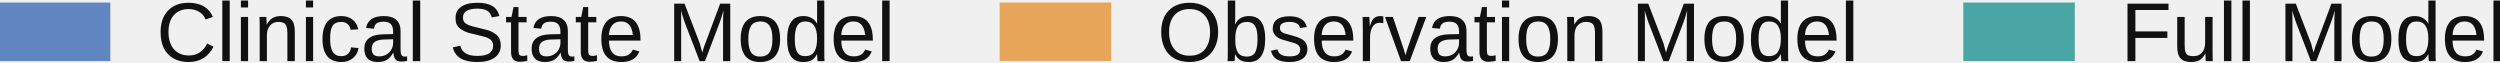
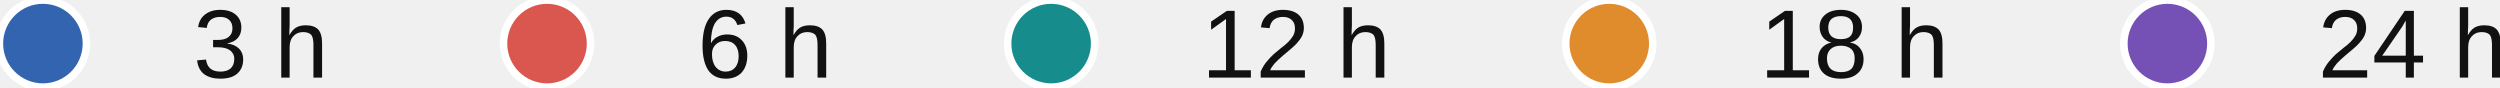
- <svg xmlns="http://www.w3.org/2000/svg" width="173.43pt" height="4.302pt" viewBox="111.528 8.601 173.43 4.302" version="1.1">
+ <svg xmlns="http://www.w3.org/2000/svg" xmlns:xlink="http://www.w3.org/1999/xlink" width="149.281pt" height="5.22pt" viewBox="8.975 8.205 149.281 5.22" version="1.1">
  <defs>
    <style type="text/css">*{stroke-linejoin: round; stroke-linecap: butt}</style>
  </defs>
  <g id="figure_1">
    <g id="patch_1">
-       <path d="M 0 22.677 L 396.85 22.677 L 396.85 0 L 0 0 L 0 22.677 z " style="fill: none" />
+       <path d="M 0 22.677 L 164.409 22.677 L 164.409 0 L 0 0 L 0 22.677 z " style="fill: none" />
    </g>
    <g id="legend_1">
-       <g id="patch_2">
-         <path d="M 111.448 12.838 L 119.182 12.838 L 119.182 8.778 L 111.448 8.778 z " style="fill: #5f86c1" />
+       <g id="line2d_1">
+         <defs>
+           <path id="m6f7e4d1581" d="M 0 2.6 C 0.69 2.6 1.351 2.326 1.838 1.838 C 2.326 1.351 2.6 0.69 2.6 0 C 2.6 -0.69 2.326 -1.351 1.838 -1.838 C 1.351 -2.326 0.69 -2.6 0 -2.6 C -0.69 -2.6 -1.351 -2.326 -1.838 -1.838 C -2.326 -1.351 -2.6 -0.69 -2.6 0 C -2.6 0.69 -2.326 1.351 -1.838 1.838 C -1.351 2.326 -0.69 2.6 0 2.6 z " style="stroke: #ffffff; stroke-width: 0.45" />
+         </defs>
+         <g>
+           <use xlink:href="#m6f7e4d1581" x="11.537" y="10.808" style="fill: #3264b0; stroke: #ffffff; stroke-width: 0.45" />
+         </g>
      </g>
      <g id="text_1">
-         <text style="fill: #111111; font: 5.8px 'Arial'; text-anchor: start" x="122.372" y="12.838" transform="rotate(-0 122.3716 12.83797)">Clinical State Model</text>
+         <text style="fill: #111111; font: 5.8px 'Arial'; text-anchor: start" x="20.527" y="12.838" transform="rotate(-0 20.52671 12.83797)">3 h</text>
      </g>
-       <g id="patch_3">
-         <path d="M 180.876 12.838 L 188.61 12.838 L 188.61 8.778 L 180.876 8.778 z " style="fill: #e7a55a" />
+       <g id="line2d_2">
+         <defs>
+           <path id="m711dda8355" d="M 0 2.6 C 0.69 2.6 1.351 2.326 1.838 1.838 C 2.326 1.351 2.6 0.69 2.6 0 C 2.6 -0.69 2.326 -1.351 1.838 -1.838 C 1.351 -2.326 0.69 -2.6 0 -2.6 C -0.69 -2.6 -1.351 -2.326 -1.838 -1.838 C -2.326 -1.351 -2.6 -0.69 -2.6 0 C -2.6 0.69 -2.326 1.351 -1.838 1.838 C -1.351 2.326 -0.69 2.6 0 2.6 z " style="stroke: #ffffff; stroke-width: 0.45" />
+         </defs>
+         <g>
+           <use xlink:href="#m711dda8355" x="41.639" y="10.808" style="fill: #d9574f; stroke: #ffffff; stroke-width: 0.45" />
+         </g>
      </g>
      <g id="text_2">
-         <text style="fill: #111111; font: 5.8px 'Arial'; text-anchor: start" x="191.8" y="12.838" transform="rotate(-0 191.7998 12.83797)">Observation Model</text>
+         <text style="fill: #111111; font: 5.8px 'Arial'; text-anchor: start" x="50.629" y="12.838" transform="rotate(-0 50.62871 12.83797)">6 h</text>
      </g>
-       <g id="patch_4">
-         <path d="M 247.726 12.838 L 255.46 12.838 L 255.46 8.778 L 247.726 8.778 z " style="fill: #4aa5a5" />
+       <g id="line2d_3">
+         <defs>
+           <path id="m575e3bb07c" d="M 0 2.6 C 0.69 2.6 1.351 2.326 1.838 1.838 C 2.326 1.351 2.6 0.69 2.6 0 C 2.6 -0.69 2.326 -1.351 1.838 -1.838 C 1.351 -2.326 0.69 -2.6 0 -2.6 C -0.69 -2.6 -1.351 -2.326 -1.838 -1.838 C -2.326 -1.351 -2.6 -0.69 -2.6 0 C -2.6 0.69 -2.326 1.351 -1.838 1.838 C -1.351 2.326 -0.69 2.6 0 2.6 z " style="stroke: #ffffff; stroke-width: 0.45" />
+         </defs>
+         <g>
+           <use xlink:href="#m575e3bb07c" x="71.741" y="10.808" style="fill: #178c8c; stroke: #ffffff; stroke-width: 0.45" />
+         </g>
      </g>
      <g id="text_3">
-         <text style="fill: #111111; font: 5.8px 'Arial'; text-anchor: start" x="258.65" y="12.838" transform="rotate(-0 258.6496 12.83797)">Full Model</text>
+         <text style="fill: #111111; font: 5.8px 'Arial'; text-anchor: start" x="80.731" y="12.838" transform="rotate(-0 80.73071 12.83797)">12 h</text>
+       </g>
+       <g id="line2d_4">
+         <defs>
+           <path id="mf8c9d8fa66" d="M 0 2.6 C 0.69 2.6 1.351 2.326 1.838 1.838 C 2.326 1.351 2.6 0.69 2.6 0 C 2.6 -0.69 2.326 -1.351 1.838 -1.838 C 1.351 -2.326 0.69 -2.6 0 -2.6 C -0.69 -2.6 -1.351 -2.326 -1.838 -1.838 C -2.326 -1.351 -2.6 -0.69 -2.6 0 C -2.6 0.69 -2.326 1.351 -1.838 1.838 C -1.351 2.326 -0.69 2.6 0 2.6 z " style="stroke: #ffffff; stroke-width: 0.45" />
+         </defs>
+         <g>
+           <use xlink:href="#mf8c9d8fa66" x="105.068" y="10.808" style="fill: #e08b2c; stroke: #ffffff; stroke-width: 0.45" />
+         </g>
+       </g>
+       <g id="text_4">
+         <text style="fill: #111111; font: 5.8px 'Arial'; text-anchor: start" x="114.058" y="12.838" transform="rotate(-0 114.0581 12.83797)">18 h</text>
+       </g>
+       <g id="line2d_5">
+         <defs>
+           <path id="mf700570bf9" d="M 0 2.6 C 0.69 2.6 1.351 2.326 1.838 1.838 C 2.326 1.351 2.6 0.69 2.6 0 C 2.6 -0.69 2.326 -1.351 1.838 -1.838 C 1.351 -2.326 0.69 -2.6 0 -2.6 C -0.69 -2.6 -1.351 -2.326 -1.838 -1.838 C -2.326 -1.351 -2.6 -0.69 -2.6 0 C -2.6 0.69 -2.326 1.351 -1.838 1.838 C -1.351 2.326 -0.69 2.6 0 2.6 z " style="stroke: #ffffff; stroke-width: 0.45" />
+         </defs>
+         <g>
+           <use xlink:href="#mf700570bf9" x="138.395" y="10.808" style="fill: #7651b5; stroke: #ffffff; stroke-width: 0.45" />
+         </g>
+       </g>
+       <g id="text_5">
+         <text style="fill: #111111; font: 5.8px 'Arial'; text-anchor: start" x="147.385" y="12.838" transform="rotate(-0 147.3854 12.83797)">24 h</text>
      </g>
    </g>
  </g>
</svg>
